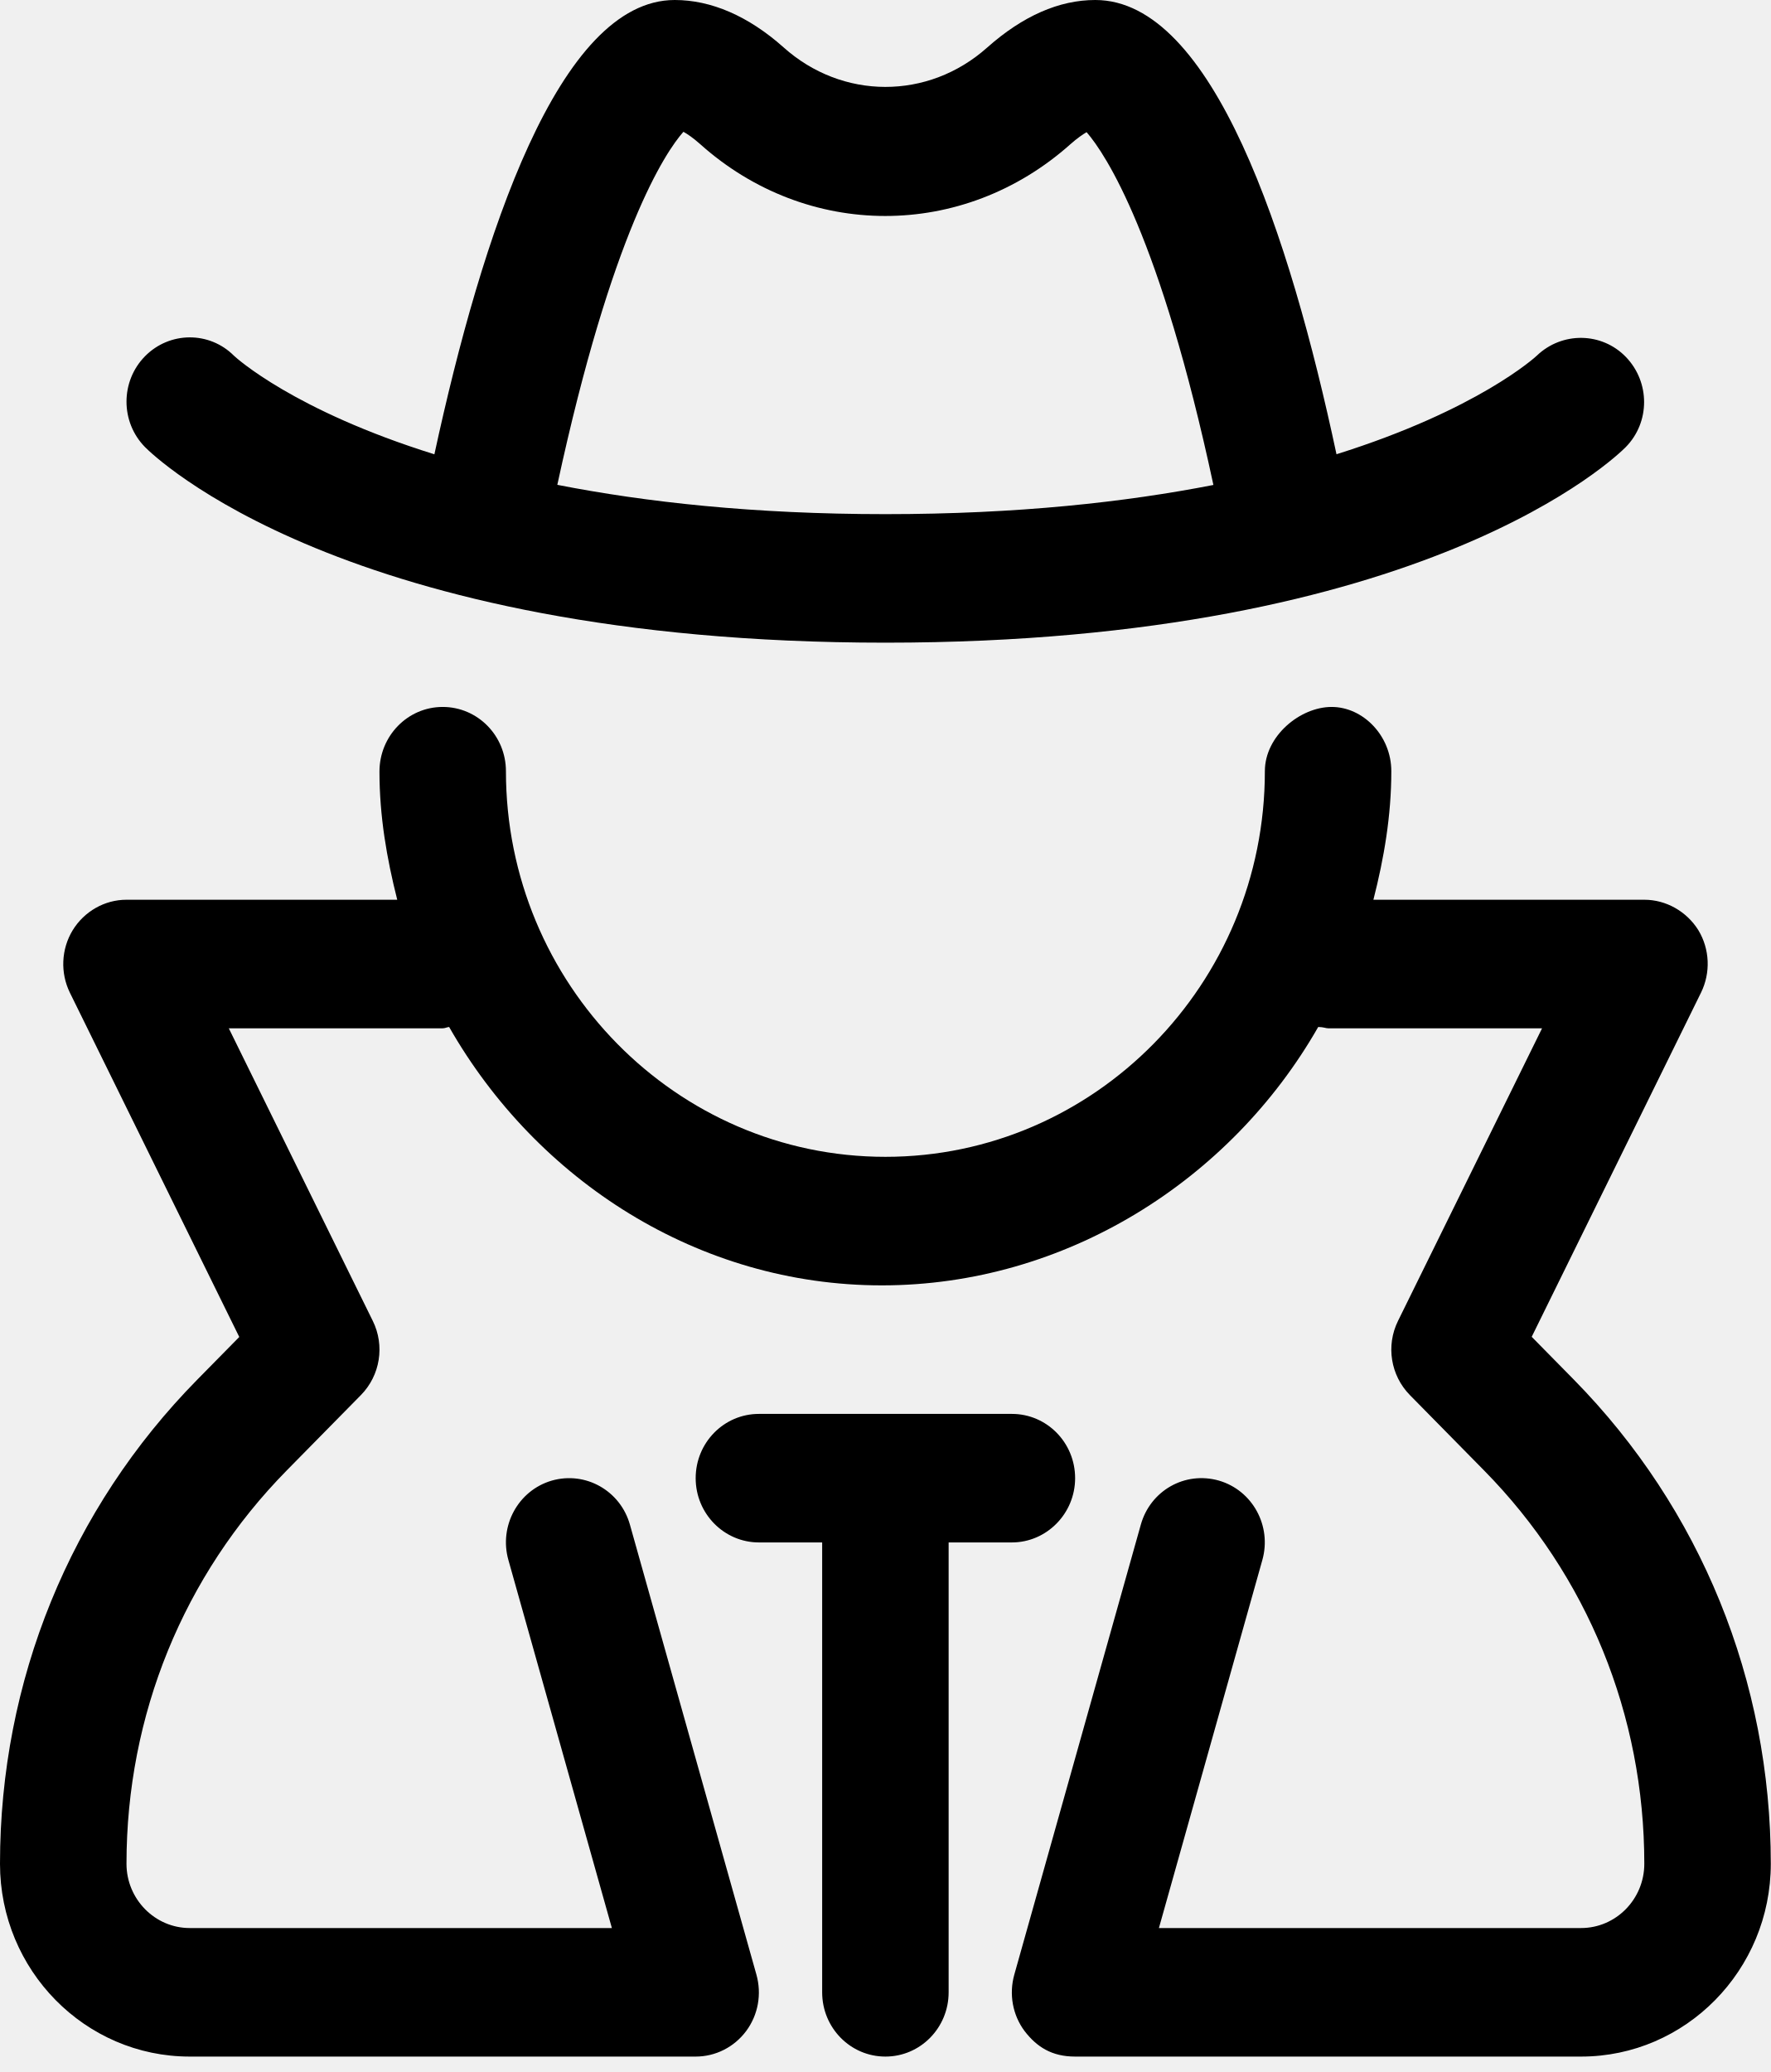
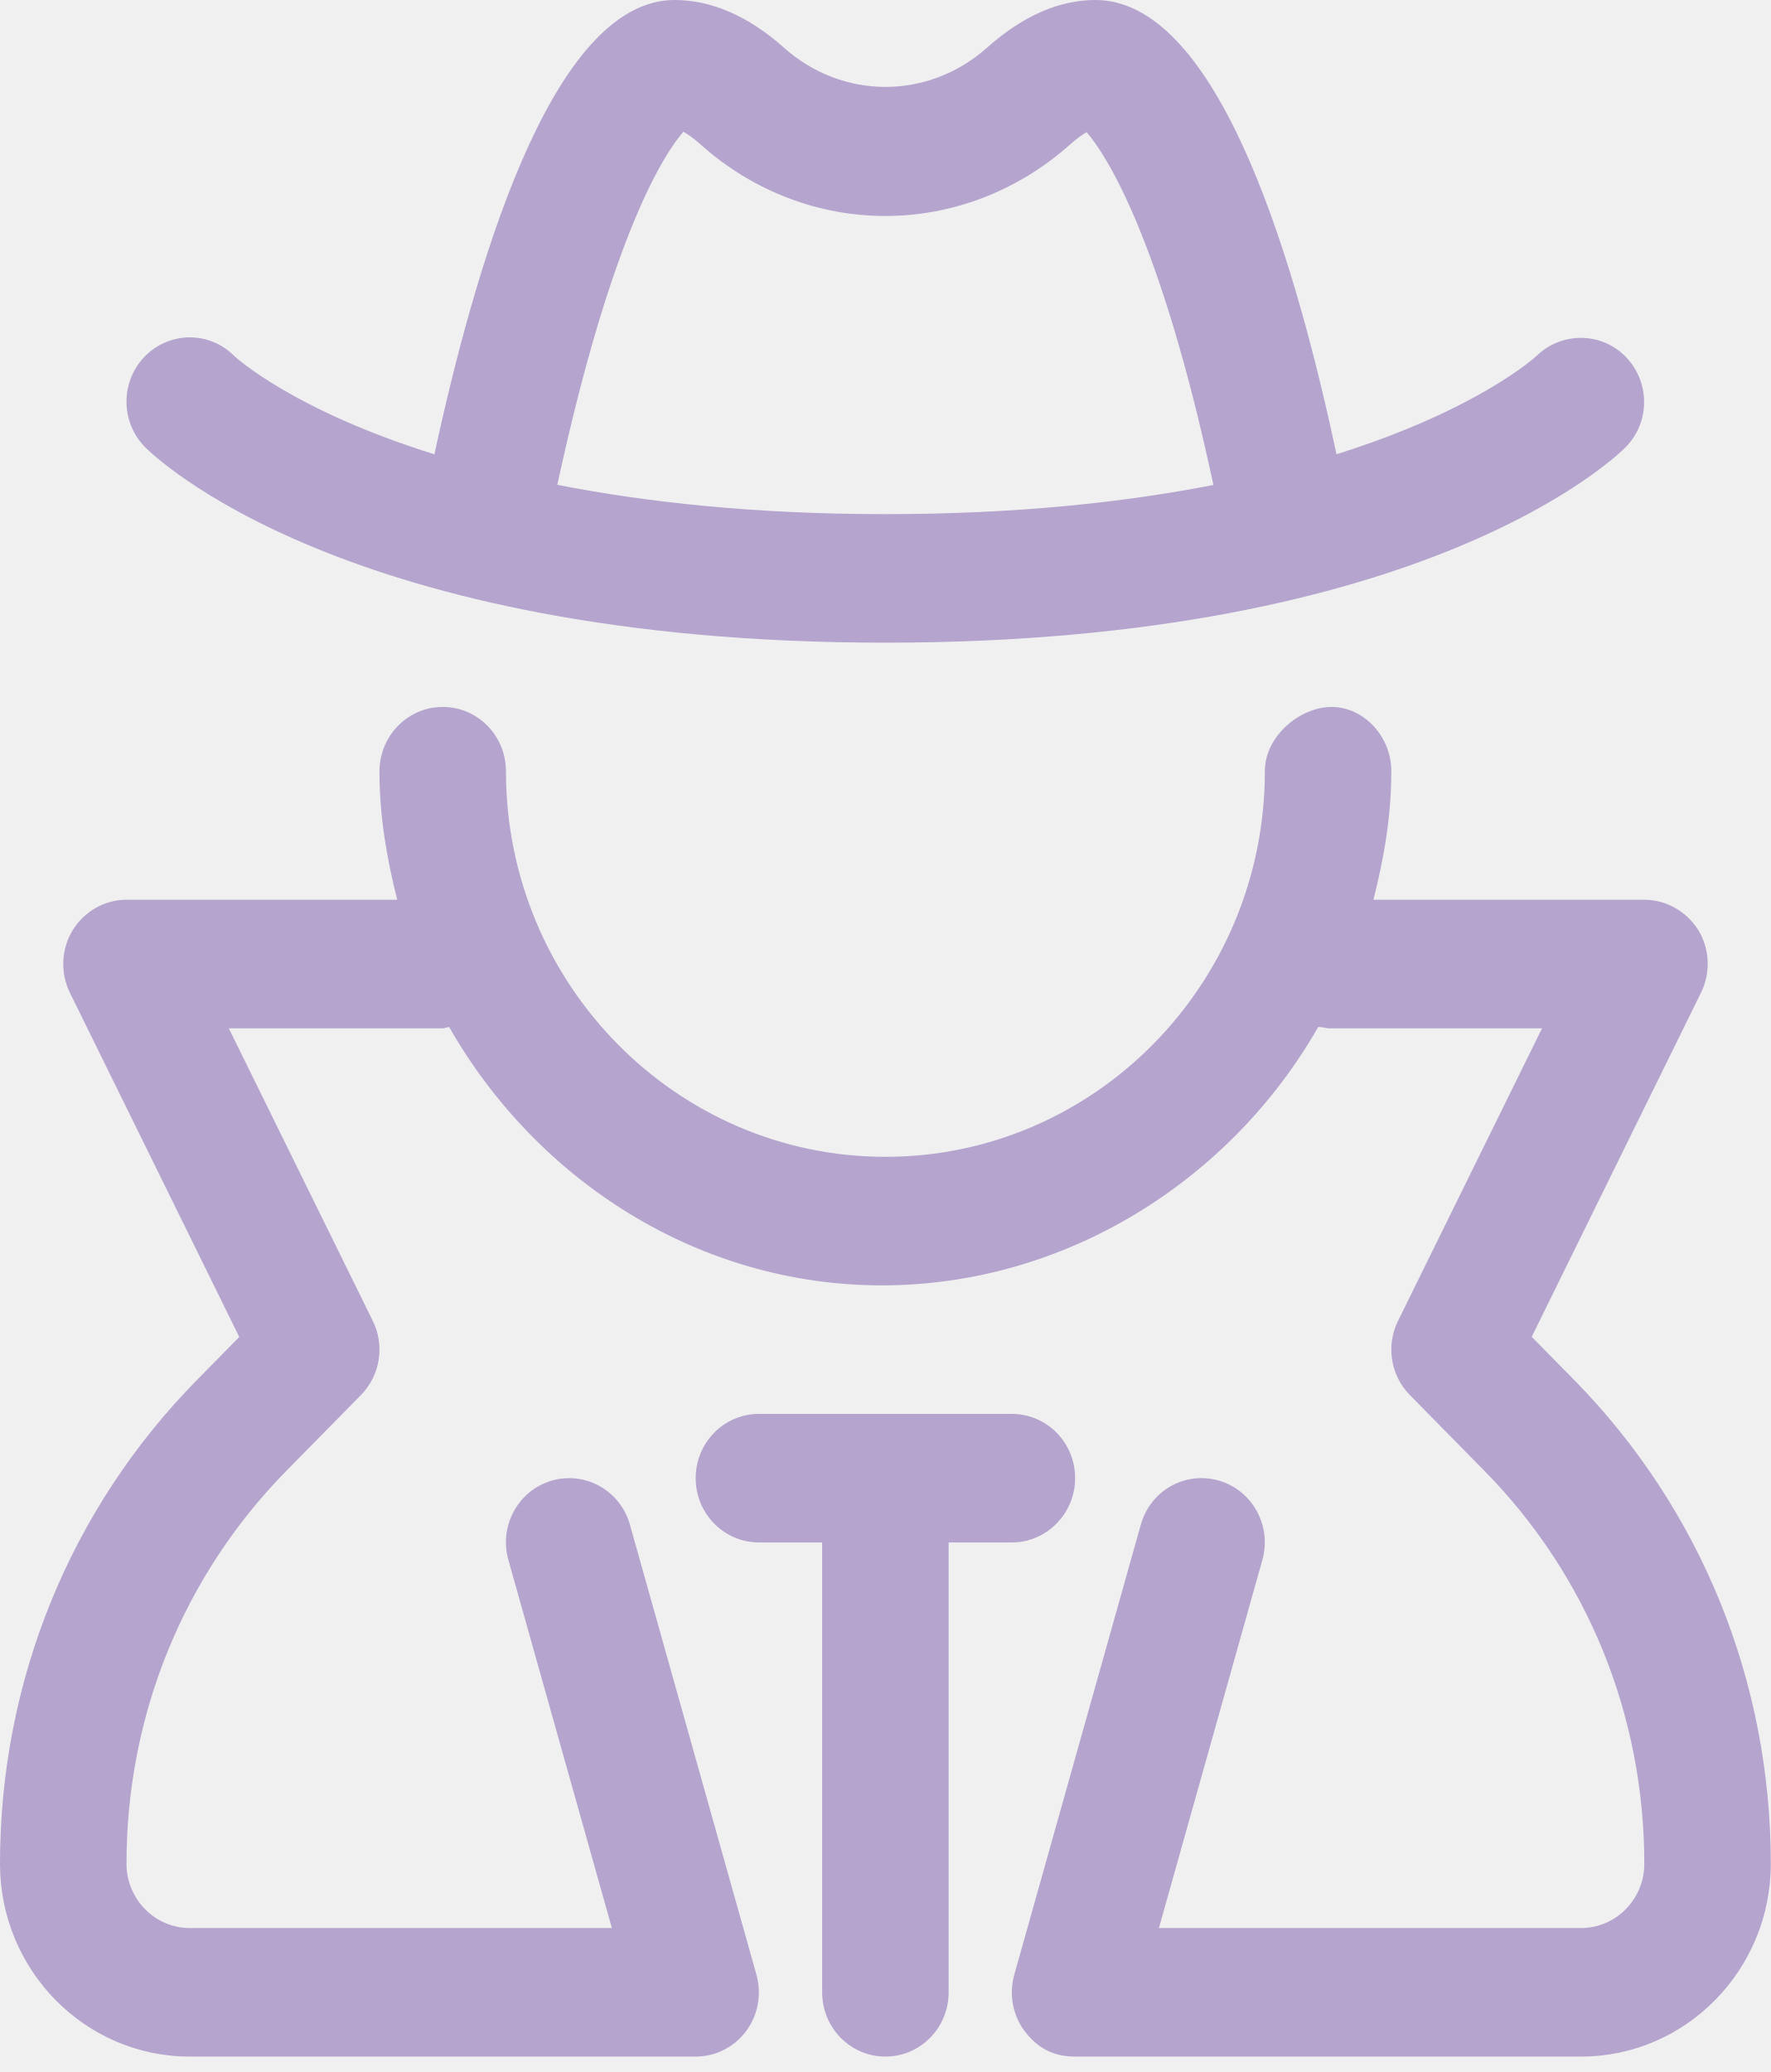
<svg xmlns="http://www.w3.org/2000/svg" width="100" height="117" viewBox="0 0 100 117" fill="none">
  <g clip-path="url(#clip0_41_249)">
-     <path d="M88.862 77.888L86.498 75.486L96.06 56.05C96.611 54.927 96.556 53.592 95.907 52.521C95.246 51.464 94.085 50.806 92.857 50.806H77.558C78.155 48.472 78.57 46.068 78.57 43.548C78.57 41.542 76.973 39.919 75.2 39.919C73.426 39.919 71.429 41.552 71.429 43.548C71.429 55.556 61.817 65.323 50 65.323C38.183 65.323 28.571 55.547 28.571 43.548C28.571 41.542 26.974 39.919 25 39.919C23.026 39.919 21.429 41.552 21.429 43.571C21.429 46.089 21.841 48.47 22.433 50.806H7.143C5.908 50.806 4.757 51.464 4.103 52.53C3.454 53.601 3.398 54.937 3.949 56.059L13.512 75.495L11.148 77.897C3.962 85.192 0 94.922 0 105.242C0 111.253 4.806 116.129 10.714 116.129H39.286C40.409 116.129 41.462 115.594 42.138 114.687C42.815 113.776 43.024 112.599 42.717 111.505L35.575 86.101C35.038 84.173 33.063 83.06 31.159 83.606C29.262 84.159 28.166 86.169 28.711 88.093L34.554 108.871H10.714C8.748 108.871 7.143 107.238 7.143 105.242C7.143 96.85 10.359 88.961 16.196 83.028L20.382 78.775C21.47 77.669 21.742 75.983 21.051 74.586L12.92 58.065H25C25.129 58.065 25.238 58.003 25.363 57.99C30.312 66.661 39.442 72.581 49.799 72.581C60.156 72.581 69.491 66.665 74.442 57.99C74.754 57.996 74.866 58.065 75 58.065H87.083L78.949 74.586C78.258 75.982 78.53 77.668 79.618 78.775L83.804 83.028C89.643 88.957 92.857 96.85 92.857 105.242C92.857 107.244 91.253 108.871 89.286 108.871H65.446L71.286 88.093C71.83 86.168 70.735 84.159 68.837 83.606C66.912 83.057 64.958 84.173 64.422 86.101L57.279 111.504C56.972 112.599 57.181 113.777 57.858 114.686C58.549 115.585 59.397 116.129 60.714 116.129H89.286C95.194 116.129 100 111.246 100 105.242C100 94.922 96.049 85.192 88.862 77.888ZM50 36.29C80.603 36.29 91.362 25.698 91.808 25.247C93.189 23.843 93.189 21.586 91.822 20.162C90.455 18.744 88.208 18.719 86.786 20.084C86.734 20.135 83.485 23.137 75.474 25.65C72.835 13.275 68.482 0 61.853 0C59.809 0 57.759 0.9 55.75 2.683C52.415 5.657 47.567 5.645 44.248 2.673C42.255 0.9 40.156 0 38.103 0C31.562 0 27.21 13.28 24.531 25.653C16.598 23.18 13.333 20.202 13.212 20.087C11.824 18.694 9.578 18.708 8.19 20.115C6.795 21.533 6.795 23.83 8.19 25.246C8.636 25.698 19.406 36.29 50 36.29ZM38.594 7.442C38.817 7.566 39.131 7.775 39.529 8.129C45.582 13.552 54.392 13.546 60.448 8.143C60.832 7.803 61.139 7.594 61.362 7.463C62.446 8.707 65.529 13.403 68.523 27.384C63.571 28.352 57.478 29.032 50 29.032C42.545 29.032 36.451 28.352 31.473 27.377C34.554 13.117 37.567 8.601 38.594 7.442ZM60.714 83.468C60.714 81.462 59.117 79.839 57.143 79.839H42.857C40.883 79.839 39.286 81.462 39.286 83.468C39.286 85.474 40.893 87.097 42.857 87.097H46.429V112.5C46.429 114.506 48.026 116.129 50 116.129C51.974 116.129 53.571 114.506 53.571 112.5V87.097H57.143C59.107 87.097 60.714 85.464 60.714 83.468Z" fill="black" />
+     <path d="M88.862 77.888L86.498 75.486L96.06 56.05C96.611 54.927 96.556 53.592 95.907 52.521C95.246 51.464 94.085 50.806 92.857 50.806H77.558C78.155 48.472 78.57 46.068 78.57 43.548C78.57 41.542 76.973 39.919 75.2 39.919C73.426 39.919 71.429 41.552 71.429 43.548C71.429 55.556 61.817 65.323 50 65.323C38.183 65.323 28.571 55.547 28.571 43.548C28.571 41.542 26.974 39.919 25 39.919C23.026 39.919 21.429 41.552 21.429 43.571C21.429 46.089 21.841 48.47 22.433 50.806H7.143C5.908 50.806 4.757 51.464 4.103 52.53C3.454 53.601 3.398 54.937 3.949 56.059L13.512 75.495L11.148 77.897C3.962 85.192 0 94.922 0 105.242C0 111.253 4.806 116.129 10.714 116.129H39.286C40.409 116.129 41.462 115.594 42.138 114.687C42.815 113.776 43.024 112.599 42.717 111.505L35.575 86.101C35.038 84.173 33.063 83.06 31.159 83.606C29.262 84.159 28.166 86.169 28.711 88.093L34.554 108.871H10.714C8.748 108.871 7.143 107.238 7.143 105.242C7.143 96.85 10.359 88.961 16.196 83.028L20.382 78.775C21.47 77.669 21.742 75.983 21.051 74.586L12.92 58.065H25C25.129 58.065 25.238 58.003 25.363 57.99C30.312 66.661 39.442 72.581 49.799 72.581C60.156 72.581 69.491 66.665 74.442 57.99C74.754 57.996 74.866 58.065 75 58.065H87.083L78.949 74.586C78.258 75.982 78.53 77.668 79.618 78.775L83.804 83.028C89.643 88.957 92.857 96.85 92.857 105.242C92.857 107.244 91.253 108.871 89.286 108.871H65.446L71.286 88.093C71.83 86.168 70.735 84.159 68.837 83.606C66.912 83.057 64.958 84.173 64.422 86.101L57.279 111.504C56.972 112.599 57.181 113.777 57.858 114.686C58.549 115.585 59.397 116.129 60.714 116.129H89.286C95.194 116.129 100 111.246 100 105.242C100 94.922 96.049 85.192 88.862 77.888ZM50 36.29C80.603 36.29 91.362 25.698 91.808 25.247C93.189 23.843 93.189 21.586 91.822 20.162C90.455 18.744 88.208 18.719 86.786 20.084C86.734 20.135 83.485 23.137 75.474 25.65C72.835 13.275 68.482 0 61.853 0C59.809 0 57.759 0.9 55.75 2.683C52.415 5.657 47.567 5.645 44.248 2.673C42.255 0.9 40.156 0 38.103 0C31.562 0 27.21 13.28 24.531 25.653C16.598 23.18 13.333 20.202 13.212 20.087C11.824 18.694 9.578 18.708 8.19 20.115C6.795 21.533 6.795 23.83 8.19 25.246C8.636 25.698 19.406 36.29 50 36.29ZM38.594 7.442C38.817 7.566 39.131 7.775 39.529 8.129C45.582 13.552 54.392 13.546 60.448 8.143C60.832 7.803 61.139 7.594 61.362 7.463C62.446 8.707 65.529 13.403 68.523 27.384C63.571 28.352 57.478 29.032 50 29.032C42.545 29.032 36.451 28.352 31.473 27.377C34.554 13.117 37.567 8.601 38.594 7.442ZM60.714 83.468C60.714 81.462 59.117 79.839 57.143 79.839H42.857C40.883 79.839 39.286 81.462 39.286 83.468C39.286 85.474 40.893 87.097 42.857 87.097H46.429V112.5C46.429 114.506 48.026 116.129 50 116.129C51.974 116.129 53.571 114.506 53.571 112.5V87.097H57.143C59.107 87.097 60.714 85.464 60.714 83.468Z" fill="#B4A4CE" />
  </g>
  <defs>
    <clipPath id="clip0_41_249">
      <rect width="100" height="116.129" fill="white" />
    </clipPath>
  </defs>
</svg>
